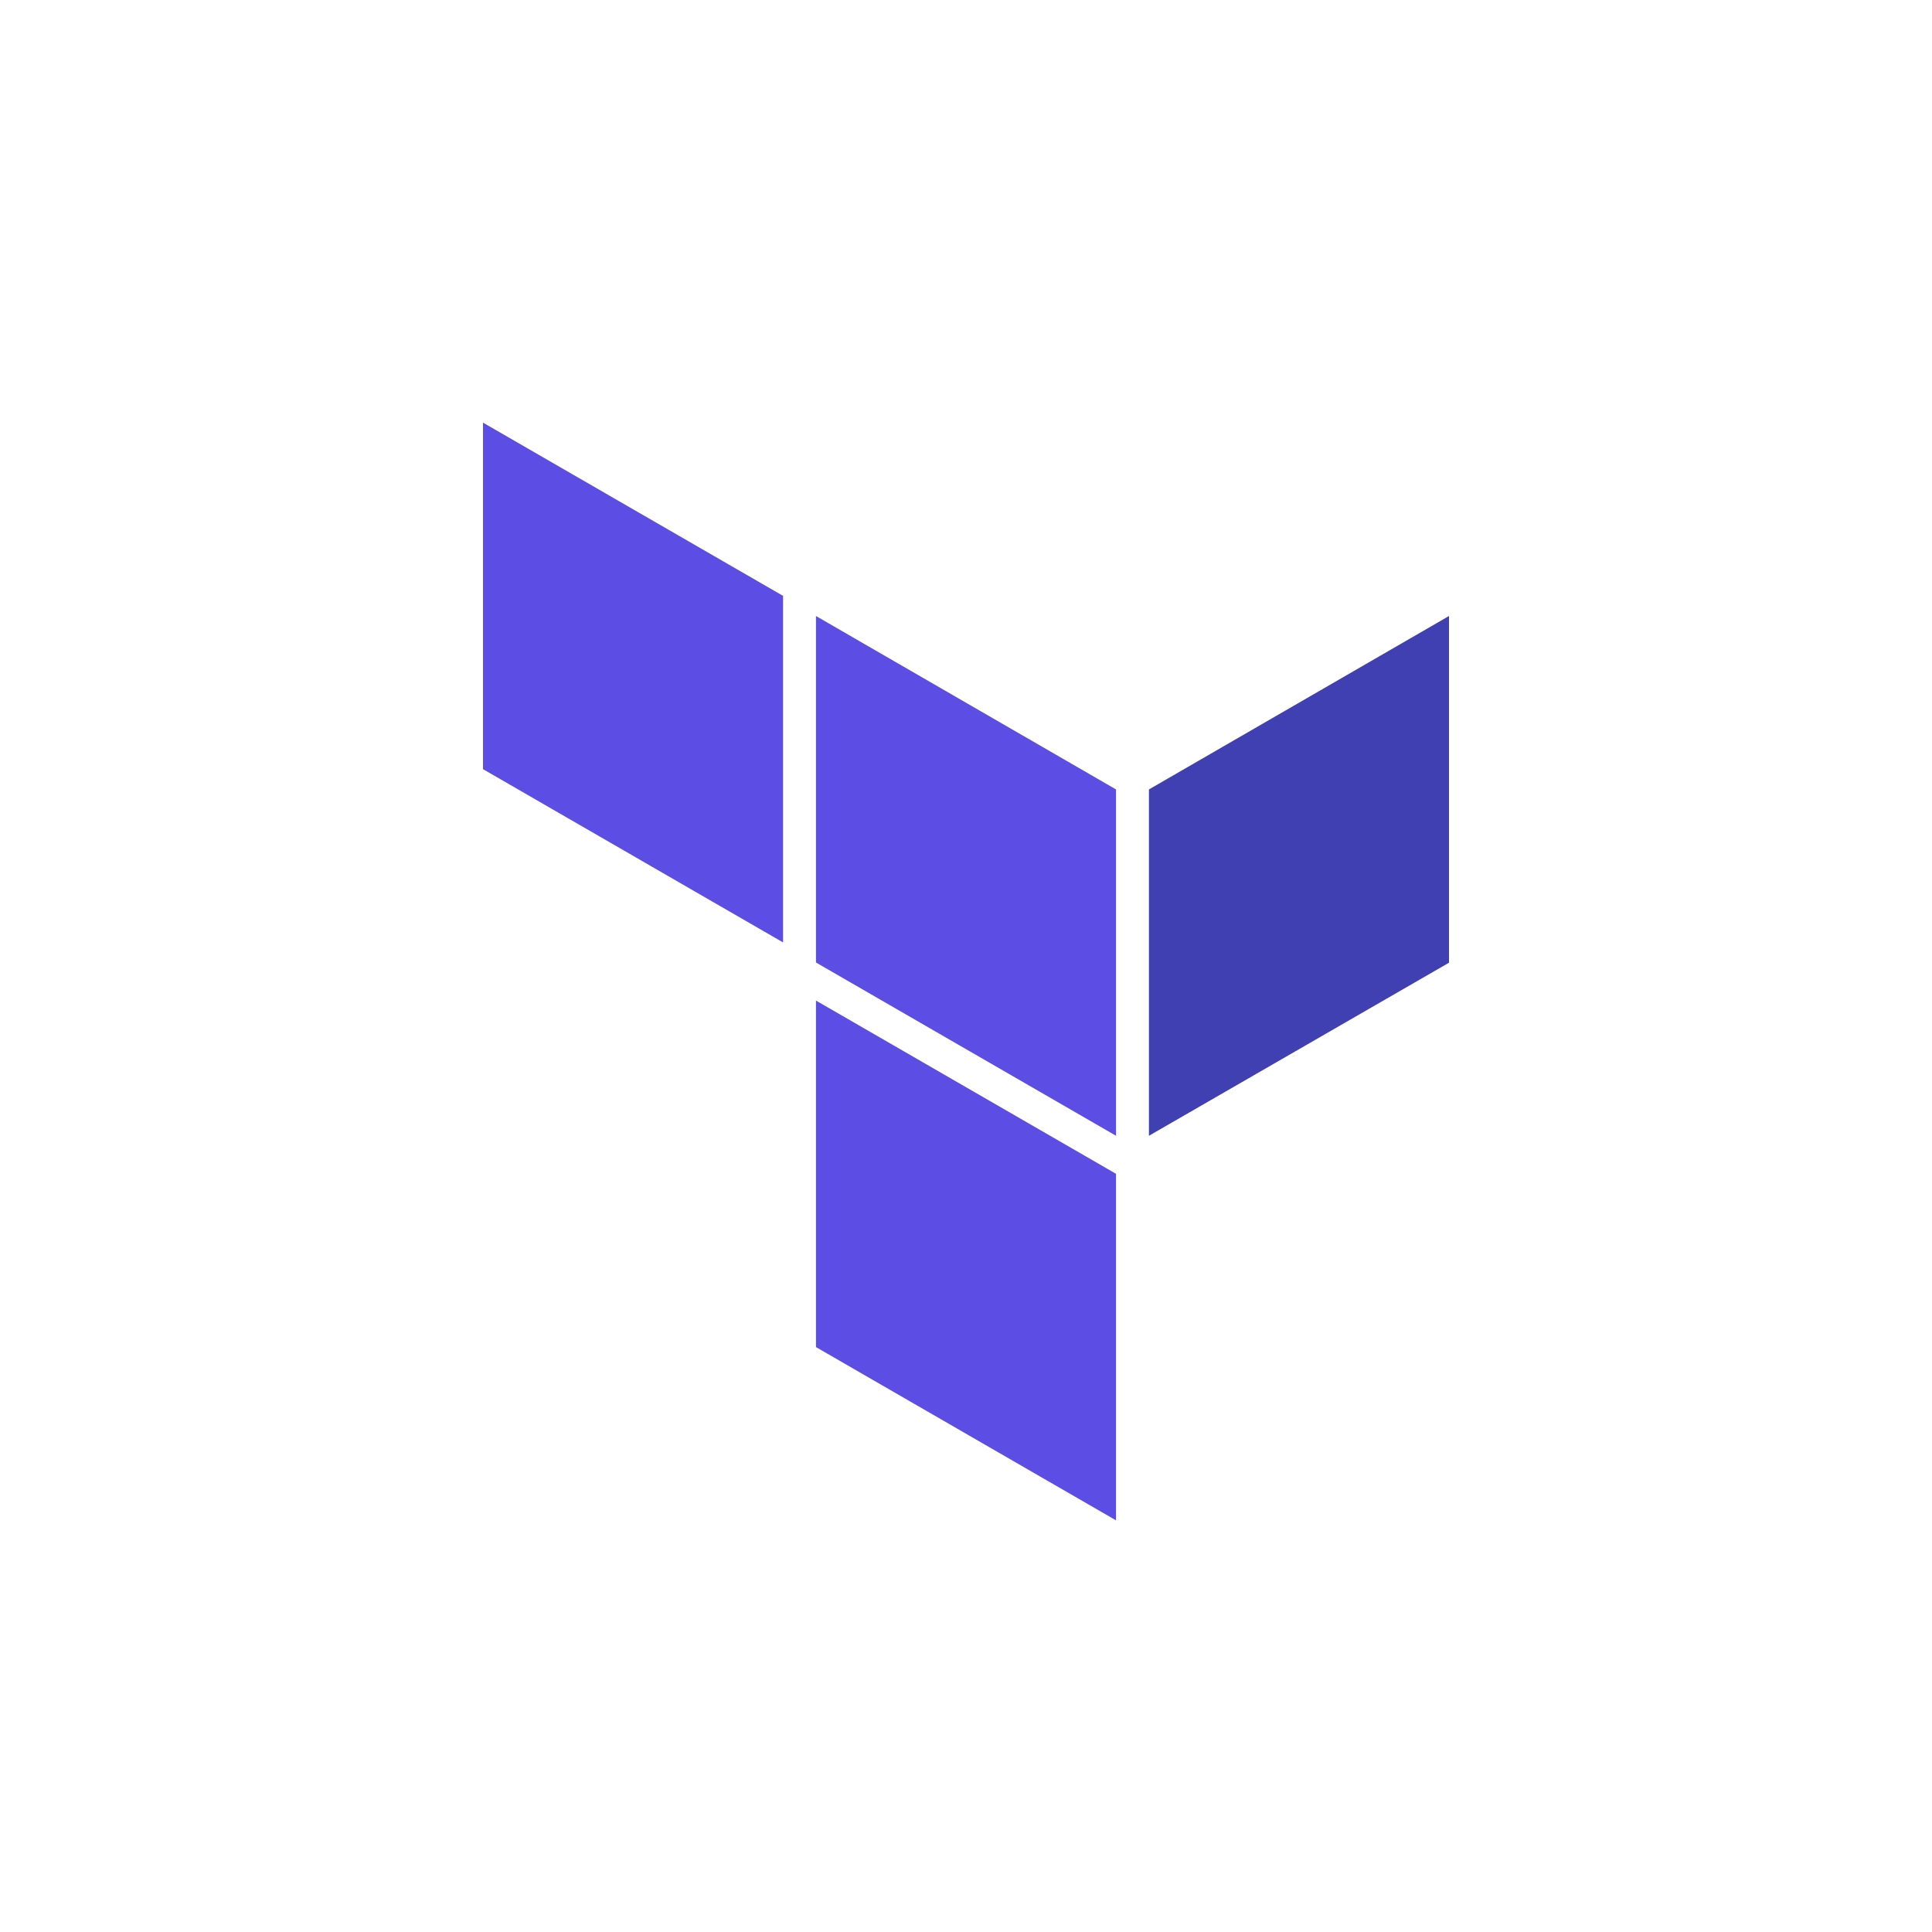
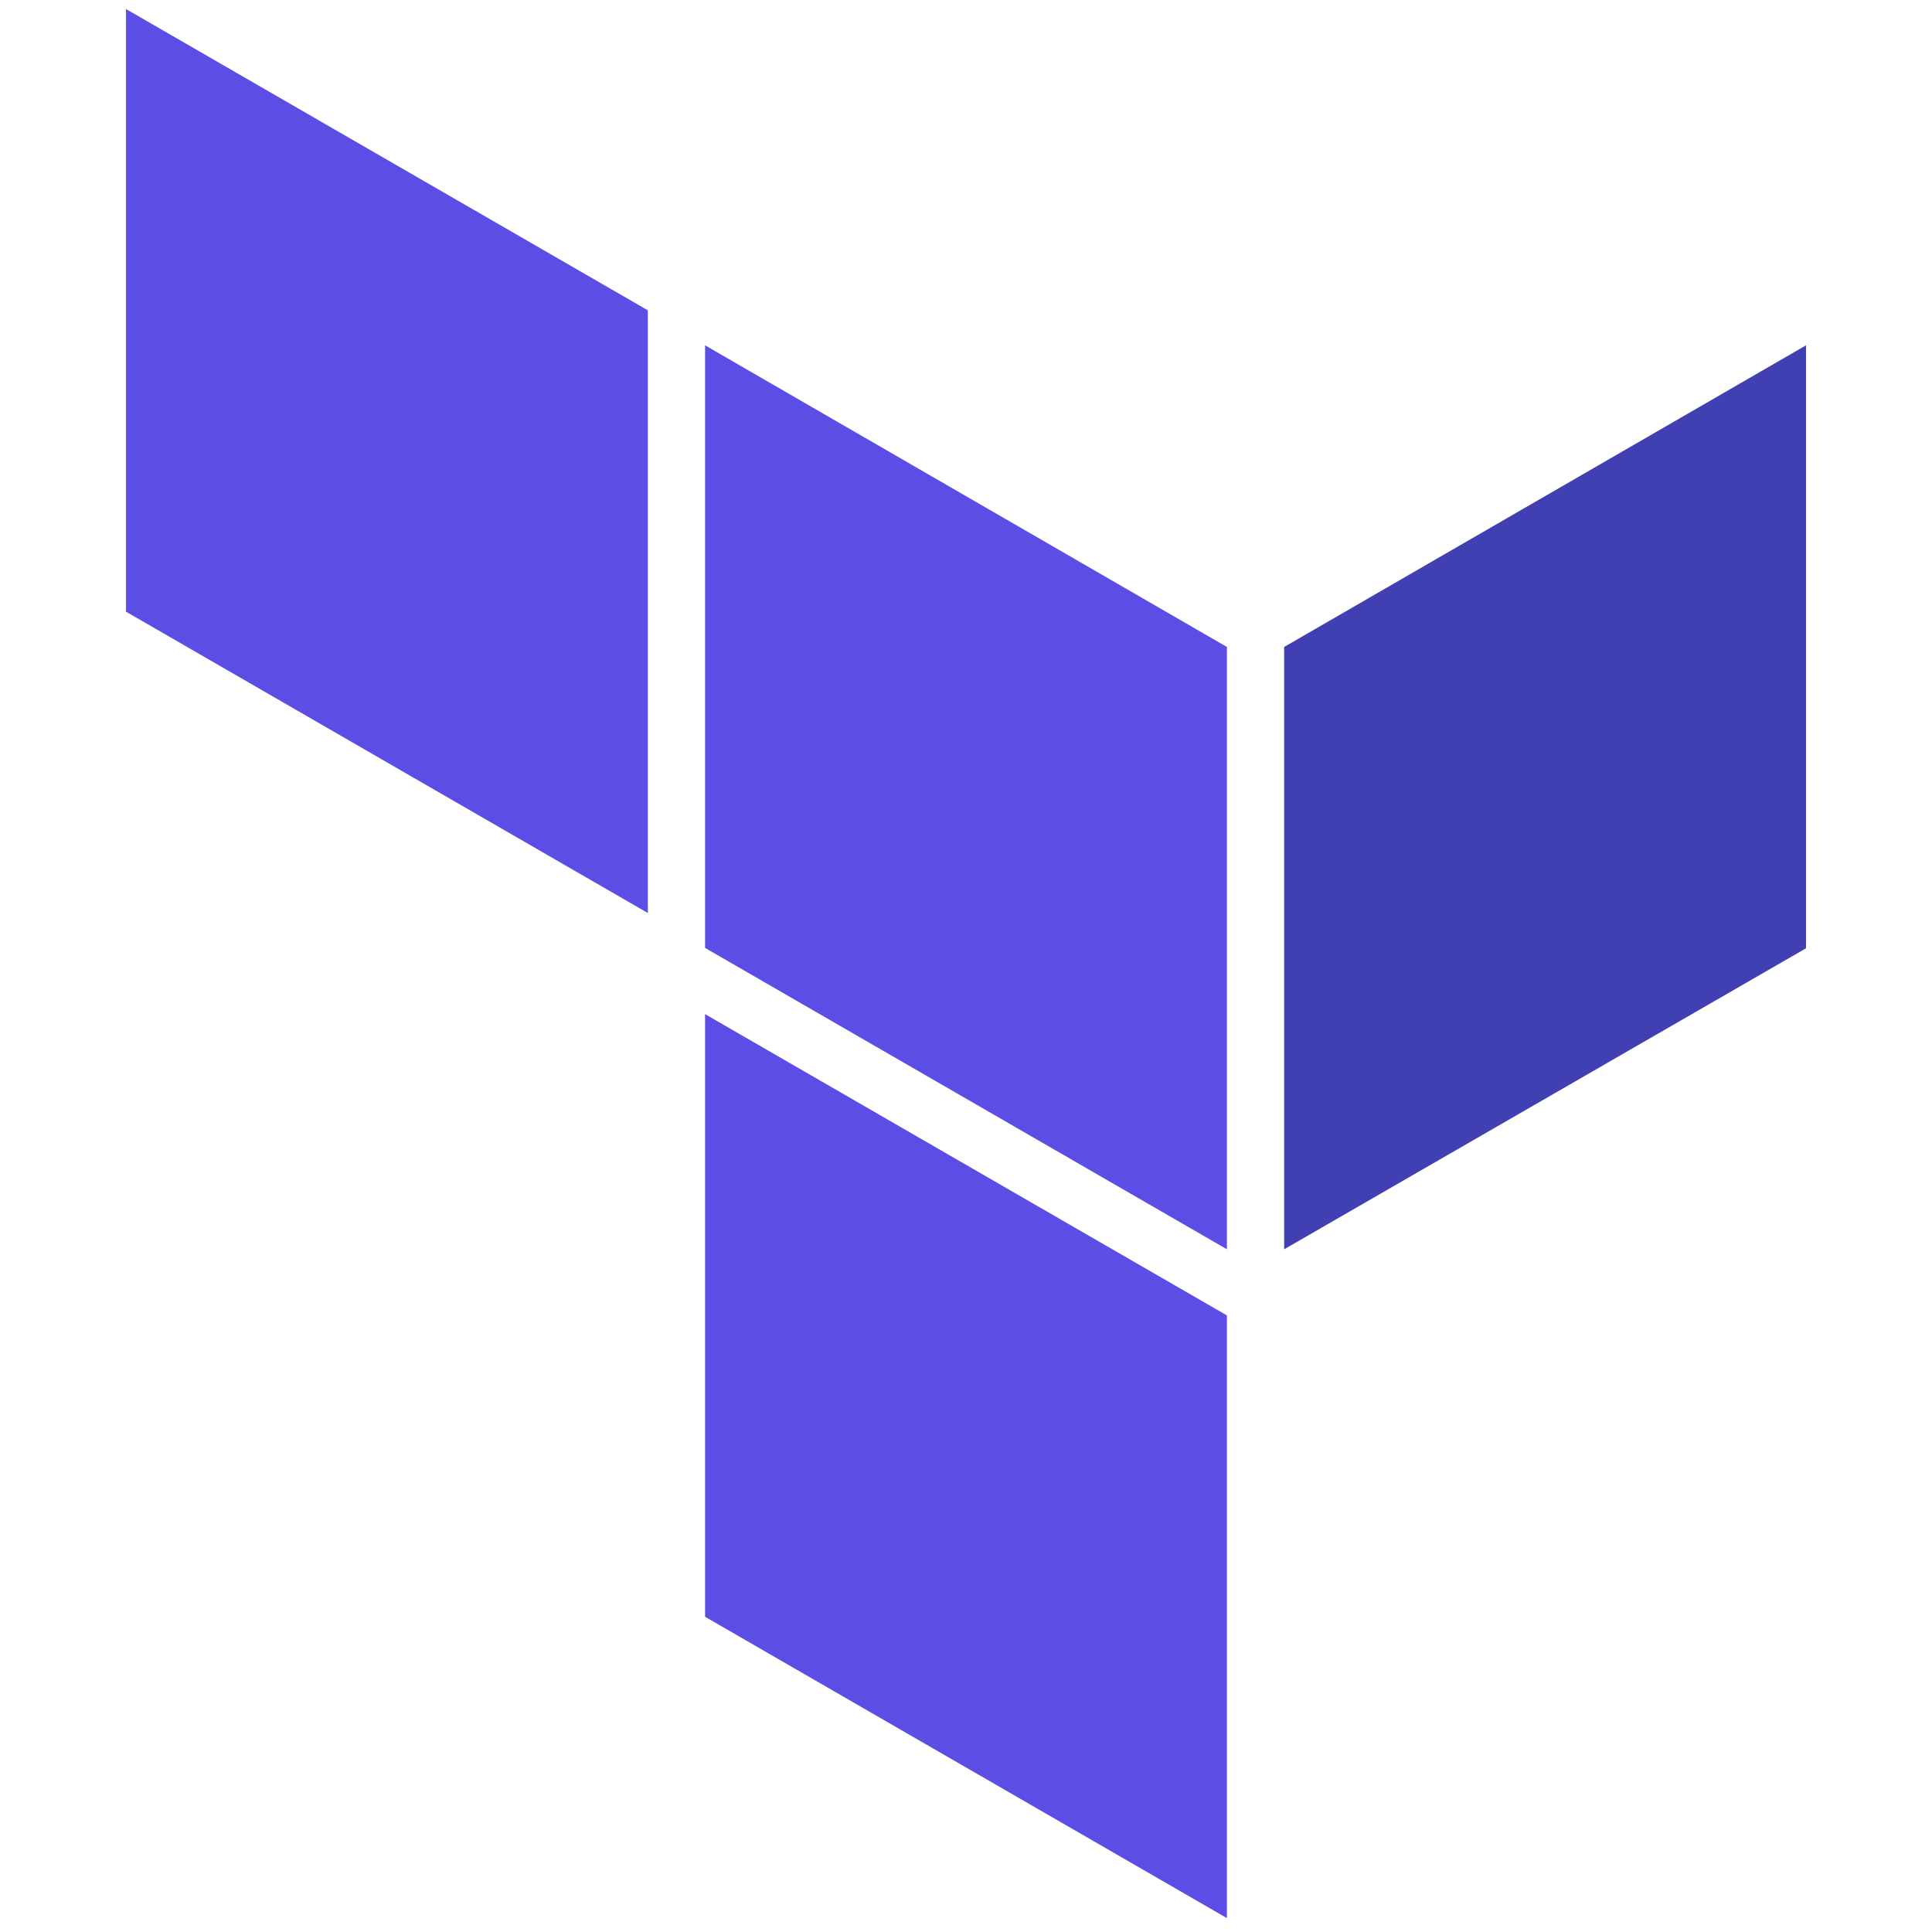
- <svg xmlns="http://www.w3.org/2000/svg" width="800px" height="800px" viewBox="0 0 64 64" fill="none">
-   <path d="M38.06 26.151v11.473L48 31.891V20.406l-9.94 5.745z" fill="#4040B2" />
-   <path d="m27.03 20.406 9.94 5.745v11.473l-9.94-5.74V20.407zM16 14v11.479l9.94 5.74v-11.48L16 14zm11.03 30.624 9.94 5.74v-11.48l-9.94-5.739v11.48z" fill="#5C4EE5" />
+ <svg xmlns="http://www.w3.org/2000/svg" width="100" height="100" viewBox="0 0 100 115" fill="none">
+   <path d="M68.938 38.509V74.362L100 56.446V20.555L68.938 38.509Z" fill="#4040B2" />
+   <path d="M34.469 20.555L65.531 38.509V74.362L34.469 56.424V20.555ZM0 0.537V36.409L31.062 54.346V18.471L0 0.537ZM34.469 96.237L65.531 114.174V78.299L34.469 60.365V96.237Z" fill="#5C4EE5" />
</svg>
